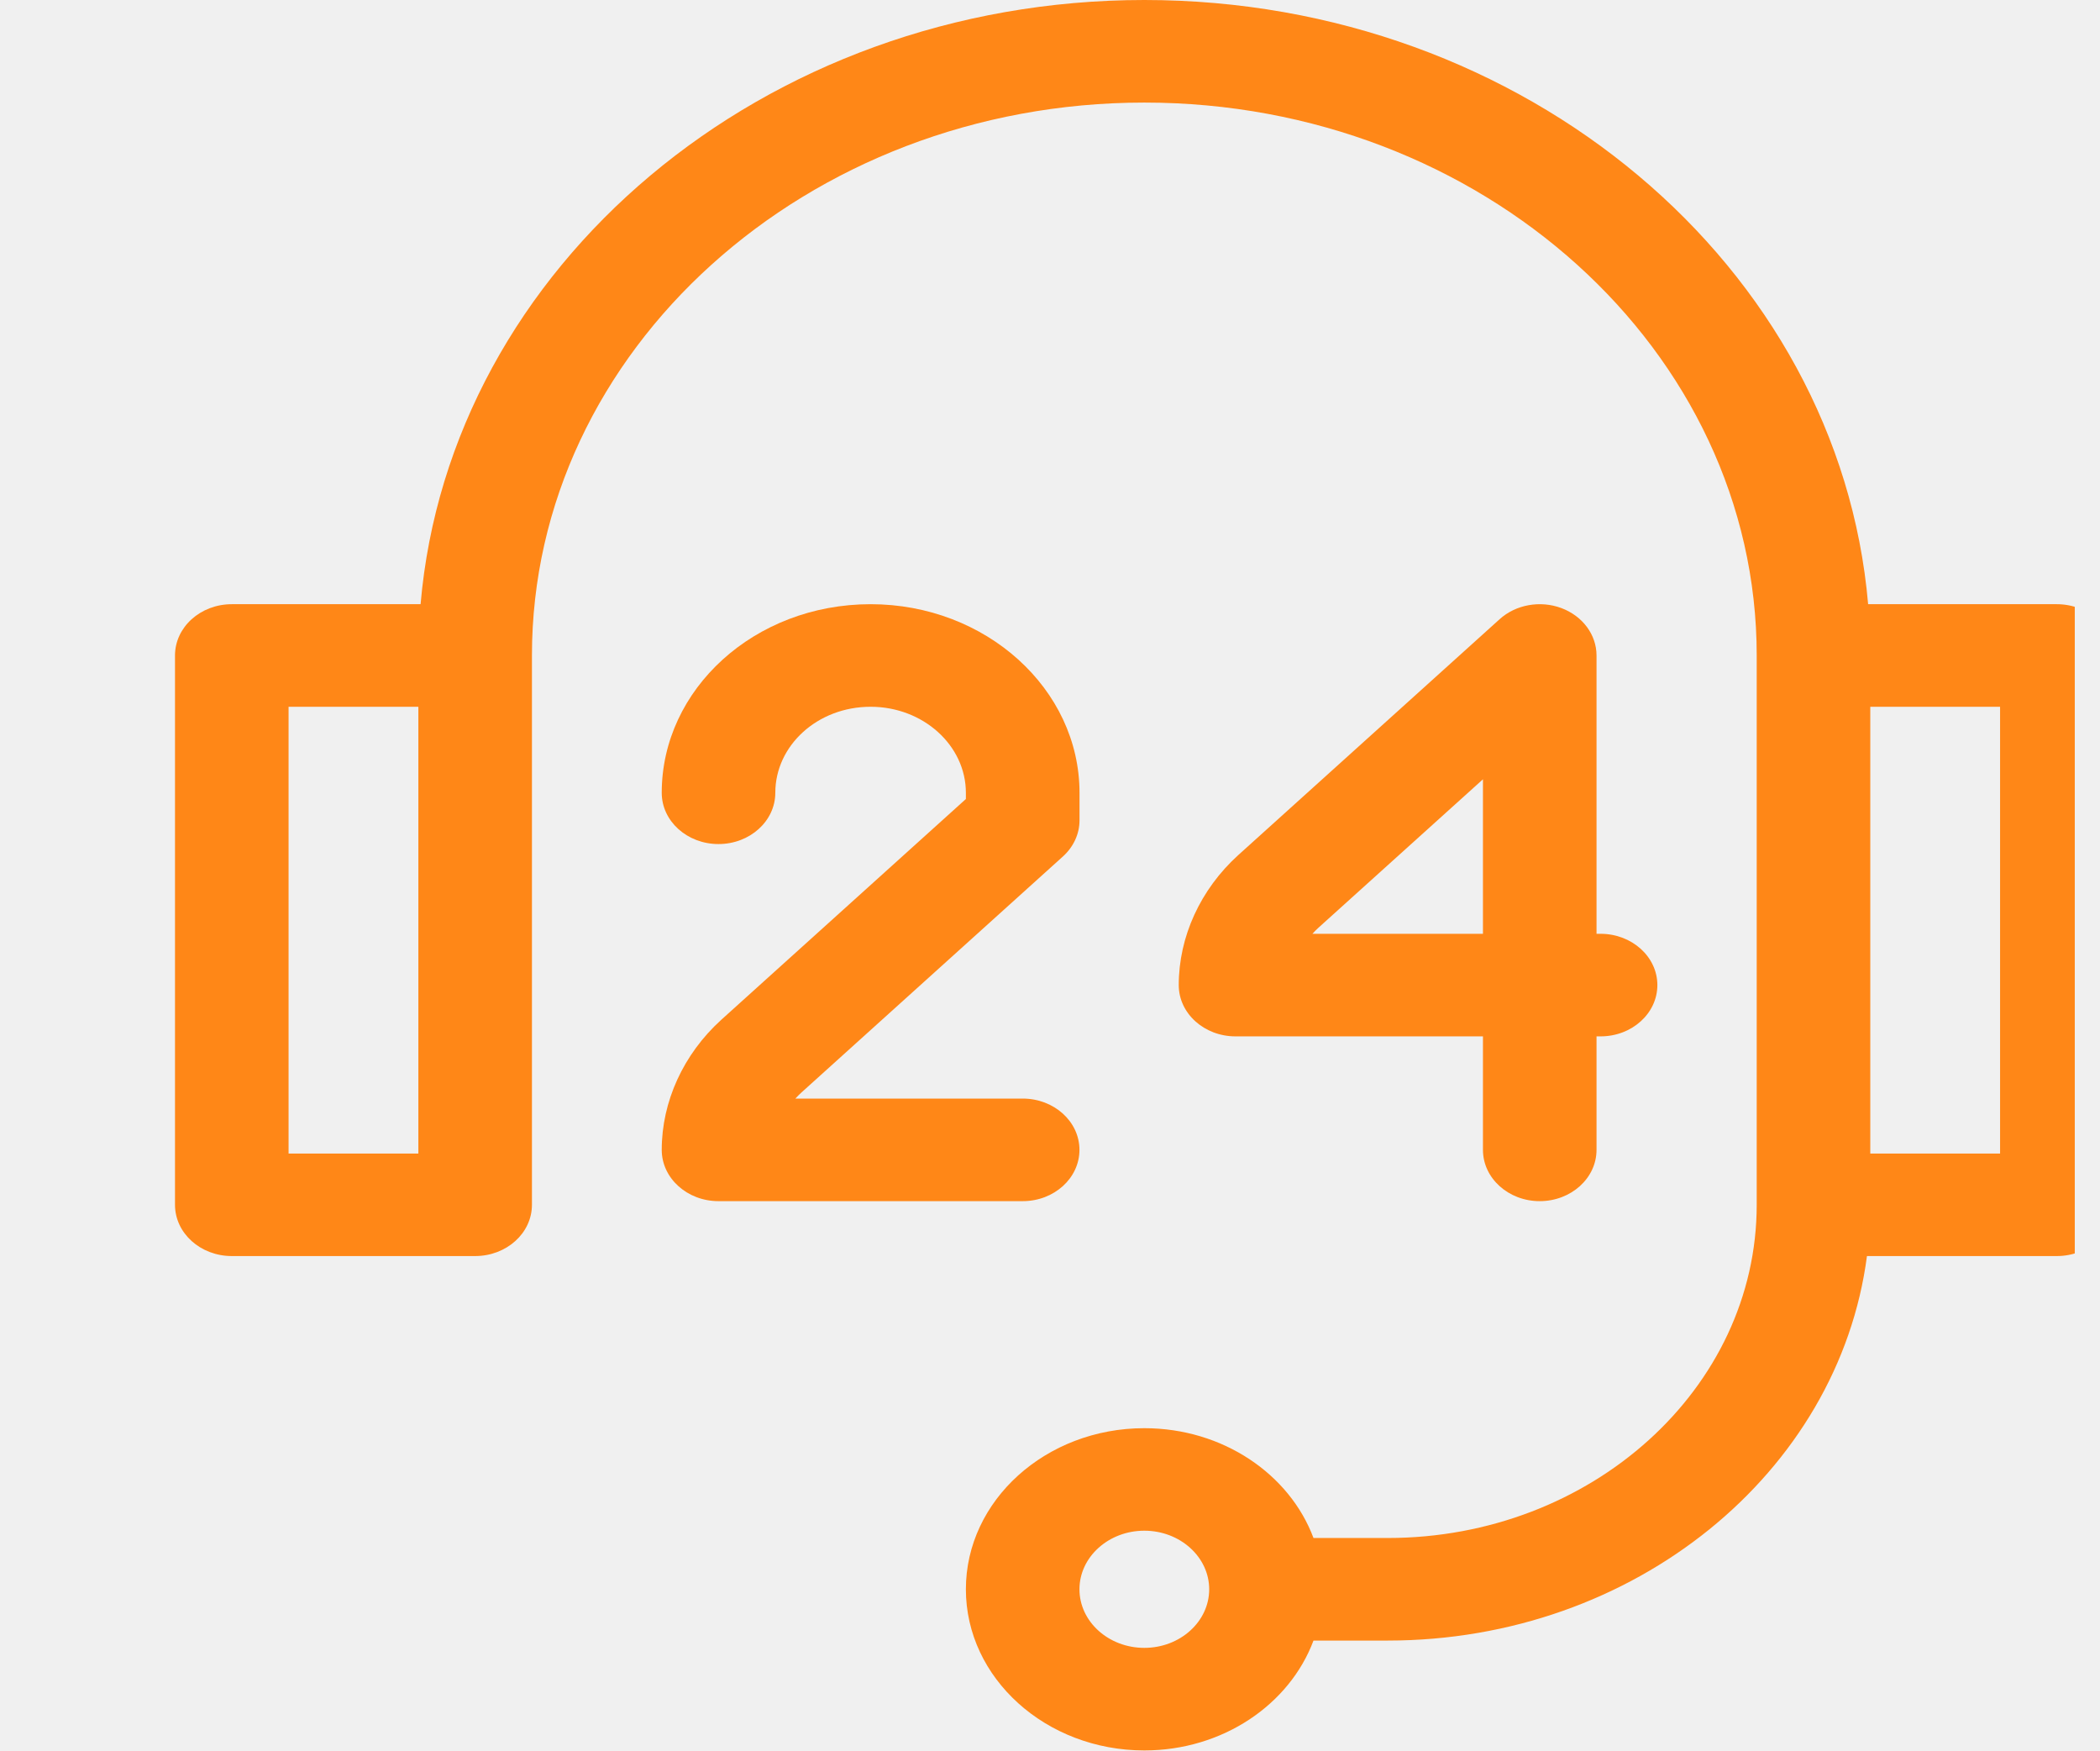
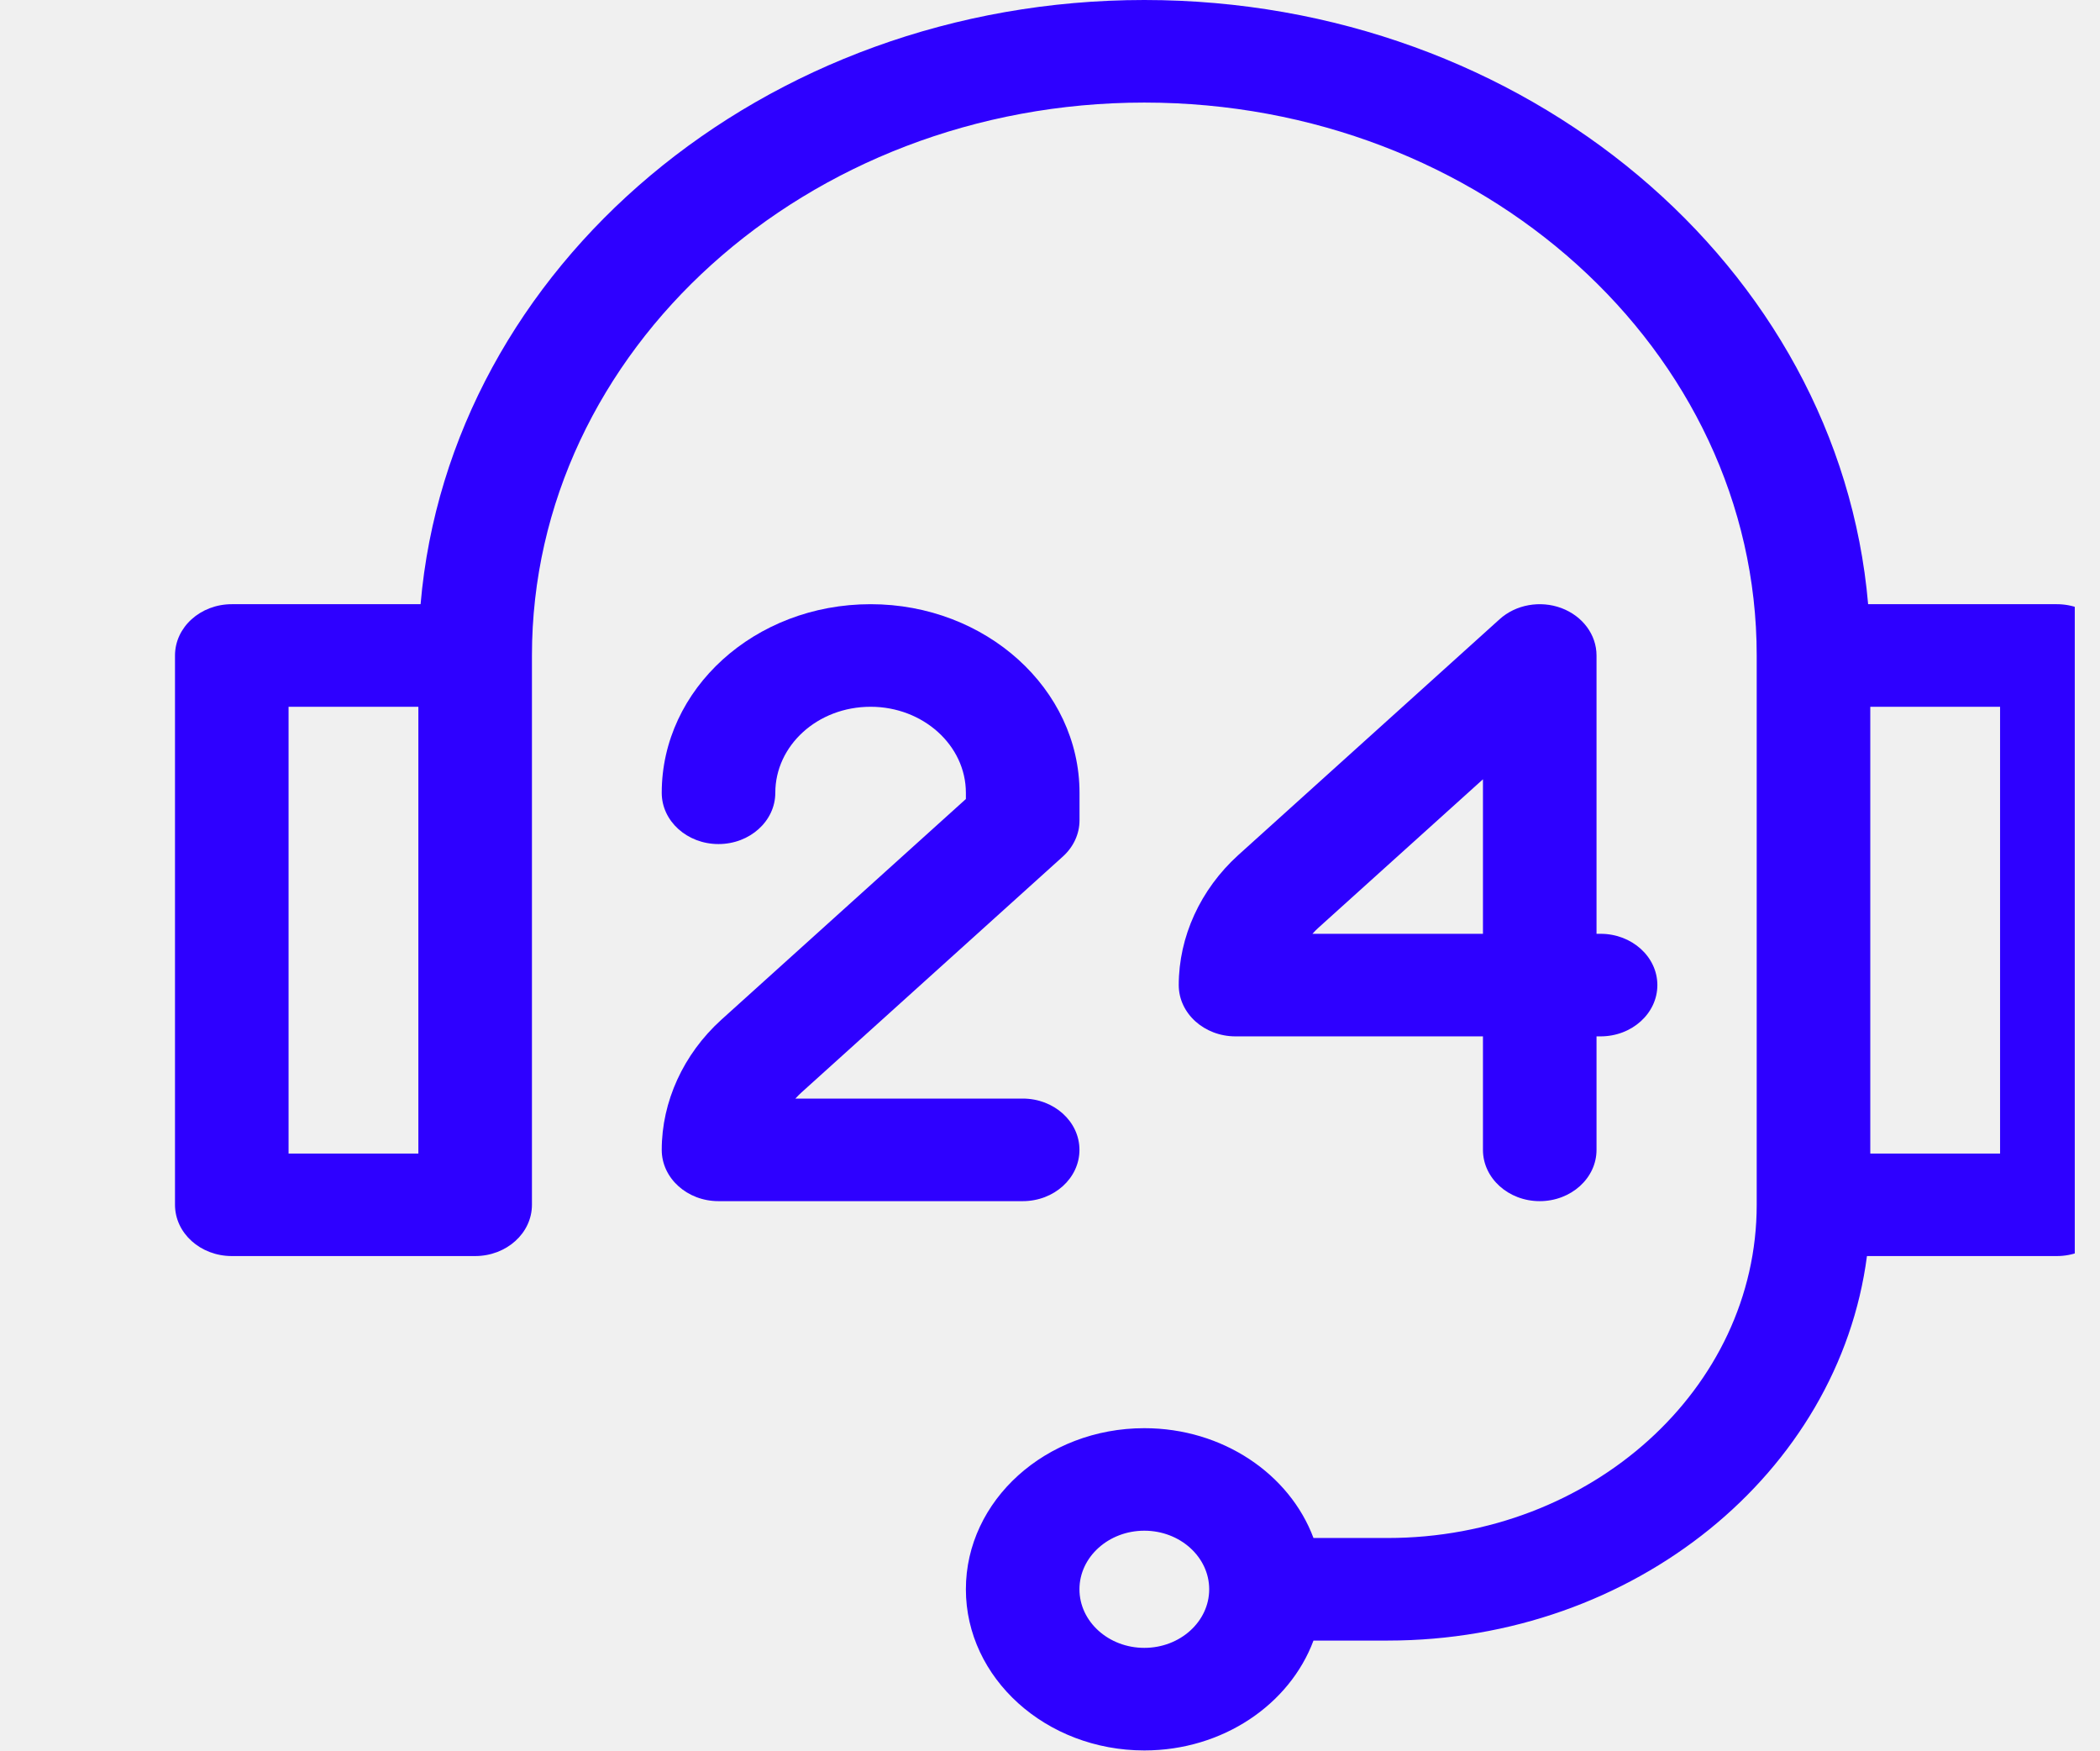
<svg xmlns="http://www.w3.org/2000/svg" width="36" height="30" viewBox="0 0 36 30" fill="none">
  <g clip-path="url(#clip0_697_386)">
-     <path d="M35.26 10.355H32.025C31.526 4.57 26.152 0 19.617 0C13.082 0 7.708 4.57 7.21 10.355H3.974C3.436 10.355 3 10.749 3 11.234V20.648C3 21.134 3.436 21.527 3.974 21.527H8.145C8.683 21.527 9.119 21.134 9.119 20.648V11.234C9.119 6.009 13.828 1.758 19.617 1.758C25.406 1.758 30.115 6.009 30.115 11.234V20.648C30.115 23.797 27.277 26.359 23.789 26.359H22.517C22.109 25.266 20.964 24.477 19.617 24.477C17.93 24.477 16.558 25.715 16.558 27.238C16.558 28.761 17.93 30 19.617 30C20.964 30 22.109 29.21 22.517 28.117H23.789C28.021 28.117 31.521 25.233 32.005 21.527H35.26C35.798 21.527 36.234 21.134 36.234 20.648V11.234C36.234 10.749 35.798 10.355 35.26 10.355ZM7.172 19.77H4.947V12.113H7.172V19.77ZM19.617 28.242C19.004 28.242 18.505 27.792 18.505 27.238C18.505 26.685 19.004 26.234 19.617 26.234C20.23 26.234 20.729 26.685 20.729 27.238C20.729 27.792 20.23 28.242 19.617 28.242ZM34.287 19.77H32.062V12.113H34.287V19.77Z" fill="#FF8717" />
-     <path d="M26.768 10.422C26.404 10.286 25.985 10.361 25.707 10.613C25.707 10.613 22.667 13.356 21.226 14.656C20.578 15.244 20.207 16.055 20.207 16.883C20.207 17.368 20.643 17.762 21.181 17.762H25.422V19.707C25.422 20.192 25.858 20.586 26.395 20.586C26.933 20.586 27.369 20.192 27.369 19.707V17.762H27.438C27.976 17.762 28.412 17.368 28.412 16.883C28.412 16.398 27.976 16.004 27.438 16.004H27.369V11.234C27.369 10.879 27.132 10.559 26.768 10.422ZM25.422 16.004H22.499C22.532 15.967 22.567 15.931 22.604 15.898C23.334 15.24 24.474 14.211 25.422 13.356V16.004Z" fill="#FF8717" />
-     <path d="M18.505 19.707C18.505 19.222 18.07 18.828 17.532 18.828H13.635C13.668 18.791 13.704 18.756 13.741 18.722C15.18 17.424 18.22 14.68 18.22 14.68C18.403 14.515 18.506 14.292 18.506 14.059V13.588C18.506 11.806 16.899 10.355 14.925 10.355C12.931 10.355 11.344 11.814 11.344 13.587V13.588C11.344 14.073 11.78 14.466 12.317 14.466C12.855 14.466 13.291 14.072 13.291 13.587C13.291 12.781 14.01 12.113 14.925 12.113C15.825 12.113 16.558 12.775 16.558 13.588V13.694C15.769 14.407 13.536 16.422 12.362 17.48C11.715 18.068 11.344 18.88 11.344 19.707C11.344 20.192 11.78 20.586 12.317 20.586H17.532C18.07 20.586 18.505 20.192 18.505 19.707Z" fill="#FF8717" />
+     <path d="M35.26 10.355H32.025C31.526 4.57 26.152 0 19.617 0C13.082 0 7.708 4.57 7.21 10.355H3.974C3.436 10.355 3 10.749 3 11.234V20.648C3 21.134 3.436 21.527 3.974 21.527H8.145C8.683 21.527 9.119 21.134 9.119 20.648V11.234C9.119 6.009 13.828 1.758 19.617 1.758C25.406 1.758 30.115 6.009 30.115 11.234V20.648C30.115 23.797 27.277 26.359 23.789 26.359H22.517C22.109 25.266 20.964 24.477 19.617 24.477C17.93 24.477 16.558 25.715 16.558 27.238C16.558 28.761 17.93 30 19.617 30C20.964 30 22.109 29.21 22.517 28.117H23.789C28.021 28.117 31.521 25.233 32.005 21.527H35.26C35.798 21.527 36.234 21.134 36.234 20.648V11.234C36.234 10.749 35.798 10.355 35.26 10.355ZM7.172 19.77H4.947V12.113H7.172V19.77ZM19.617 28.242C19.004 28.242 18.505 27.792 18.505 27.238C18.505 26.685 19.004 26.234 19.617 26.234C20.23 26.234 20.729 26.685 20.729 27.238C20.729 27.792 20.23 28.242 19.617 28.242ZM34.287 19.77H32.062V12.113H34.287V19.77Z" fill="#2E00FF" />
+     <path d="M26.768 10.422C26.404 10.286 25.985 10.361 25.707 10.613C25.707 10.613 22.667 13.356 21.226 14.656C20.578 15.244 20.207 16.055 20.207 16.883C20.207 17.368 20.643 17.762 21.181 17.762H25.422V19.707C25.422 20.192 25.858 20.586 26.395 20.586C26.933 20.586 27.369 20.192 27.369 19.707V17.762H27.438C27.976 17.762 28.412 17.368 28.412 16.883C28.412 16.398 27.976 16.004 27.438 16.004H27.369V11.234C27.369 10.879 27.132 10.559 26.768 10.422ZM25.422 16.004H22.499C22.532 15.967 22.567 15.931 22.604 15.898C23.334 15.24 24.474 14.211 25.422 13.356V16.004Z" fill="#2E00FF" />
+     <path d="M18.505 19.707C18.505 19.222 18.07 18.828 17.532 18.828H13.635C13.668 18.791 13.704 18.756 13.741 18.722C15.18 17.424 18.22 14.68 18.22 14.68C18.403 14.515 18.506 14.292 18.506 14.059V13.588C18.506 11.806 16.899 10.355 14.925 10.355C12.931 10.355 11.344 11.814 11.344 13.587V13.588C11.344 14.073 11.78 14.466 12.317 14.466C12.855 14.466 13.291 14.072 13.291 13.587C13.291 12.781 14.01 12.113 14.925 12.113C15.825 12.113 16.558 12.775 16.558 13.588V13.694C15.769 14.407 13.536 16.422 12.362 17.48C11.715 18.068 11.344 18.88 11.344 19.707C11.344 20.192 11.78 20.586 12.317 20.586H17.532C18.07 20.586 18.505 20.192 18.505 19.707Z" fill="#2E00FF" />
  </g>
  <defs>
    <clipPath id="clip0_697_386">
      <rect width="34.802" height="30" fill="white" transform="translate(0.765625)" />
    </clipPath>
  </defs>
</svg>
